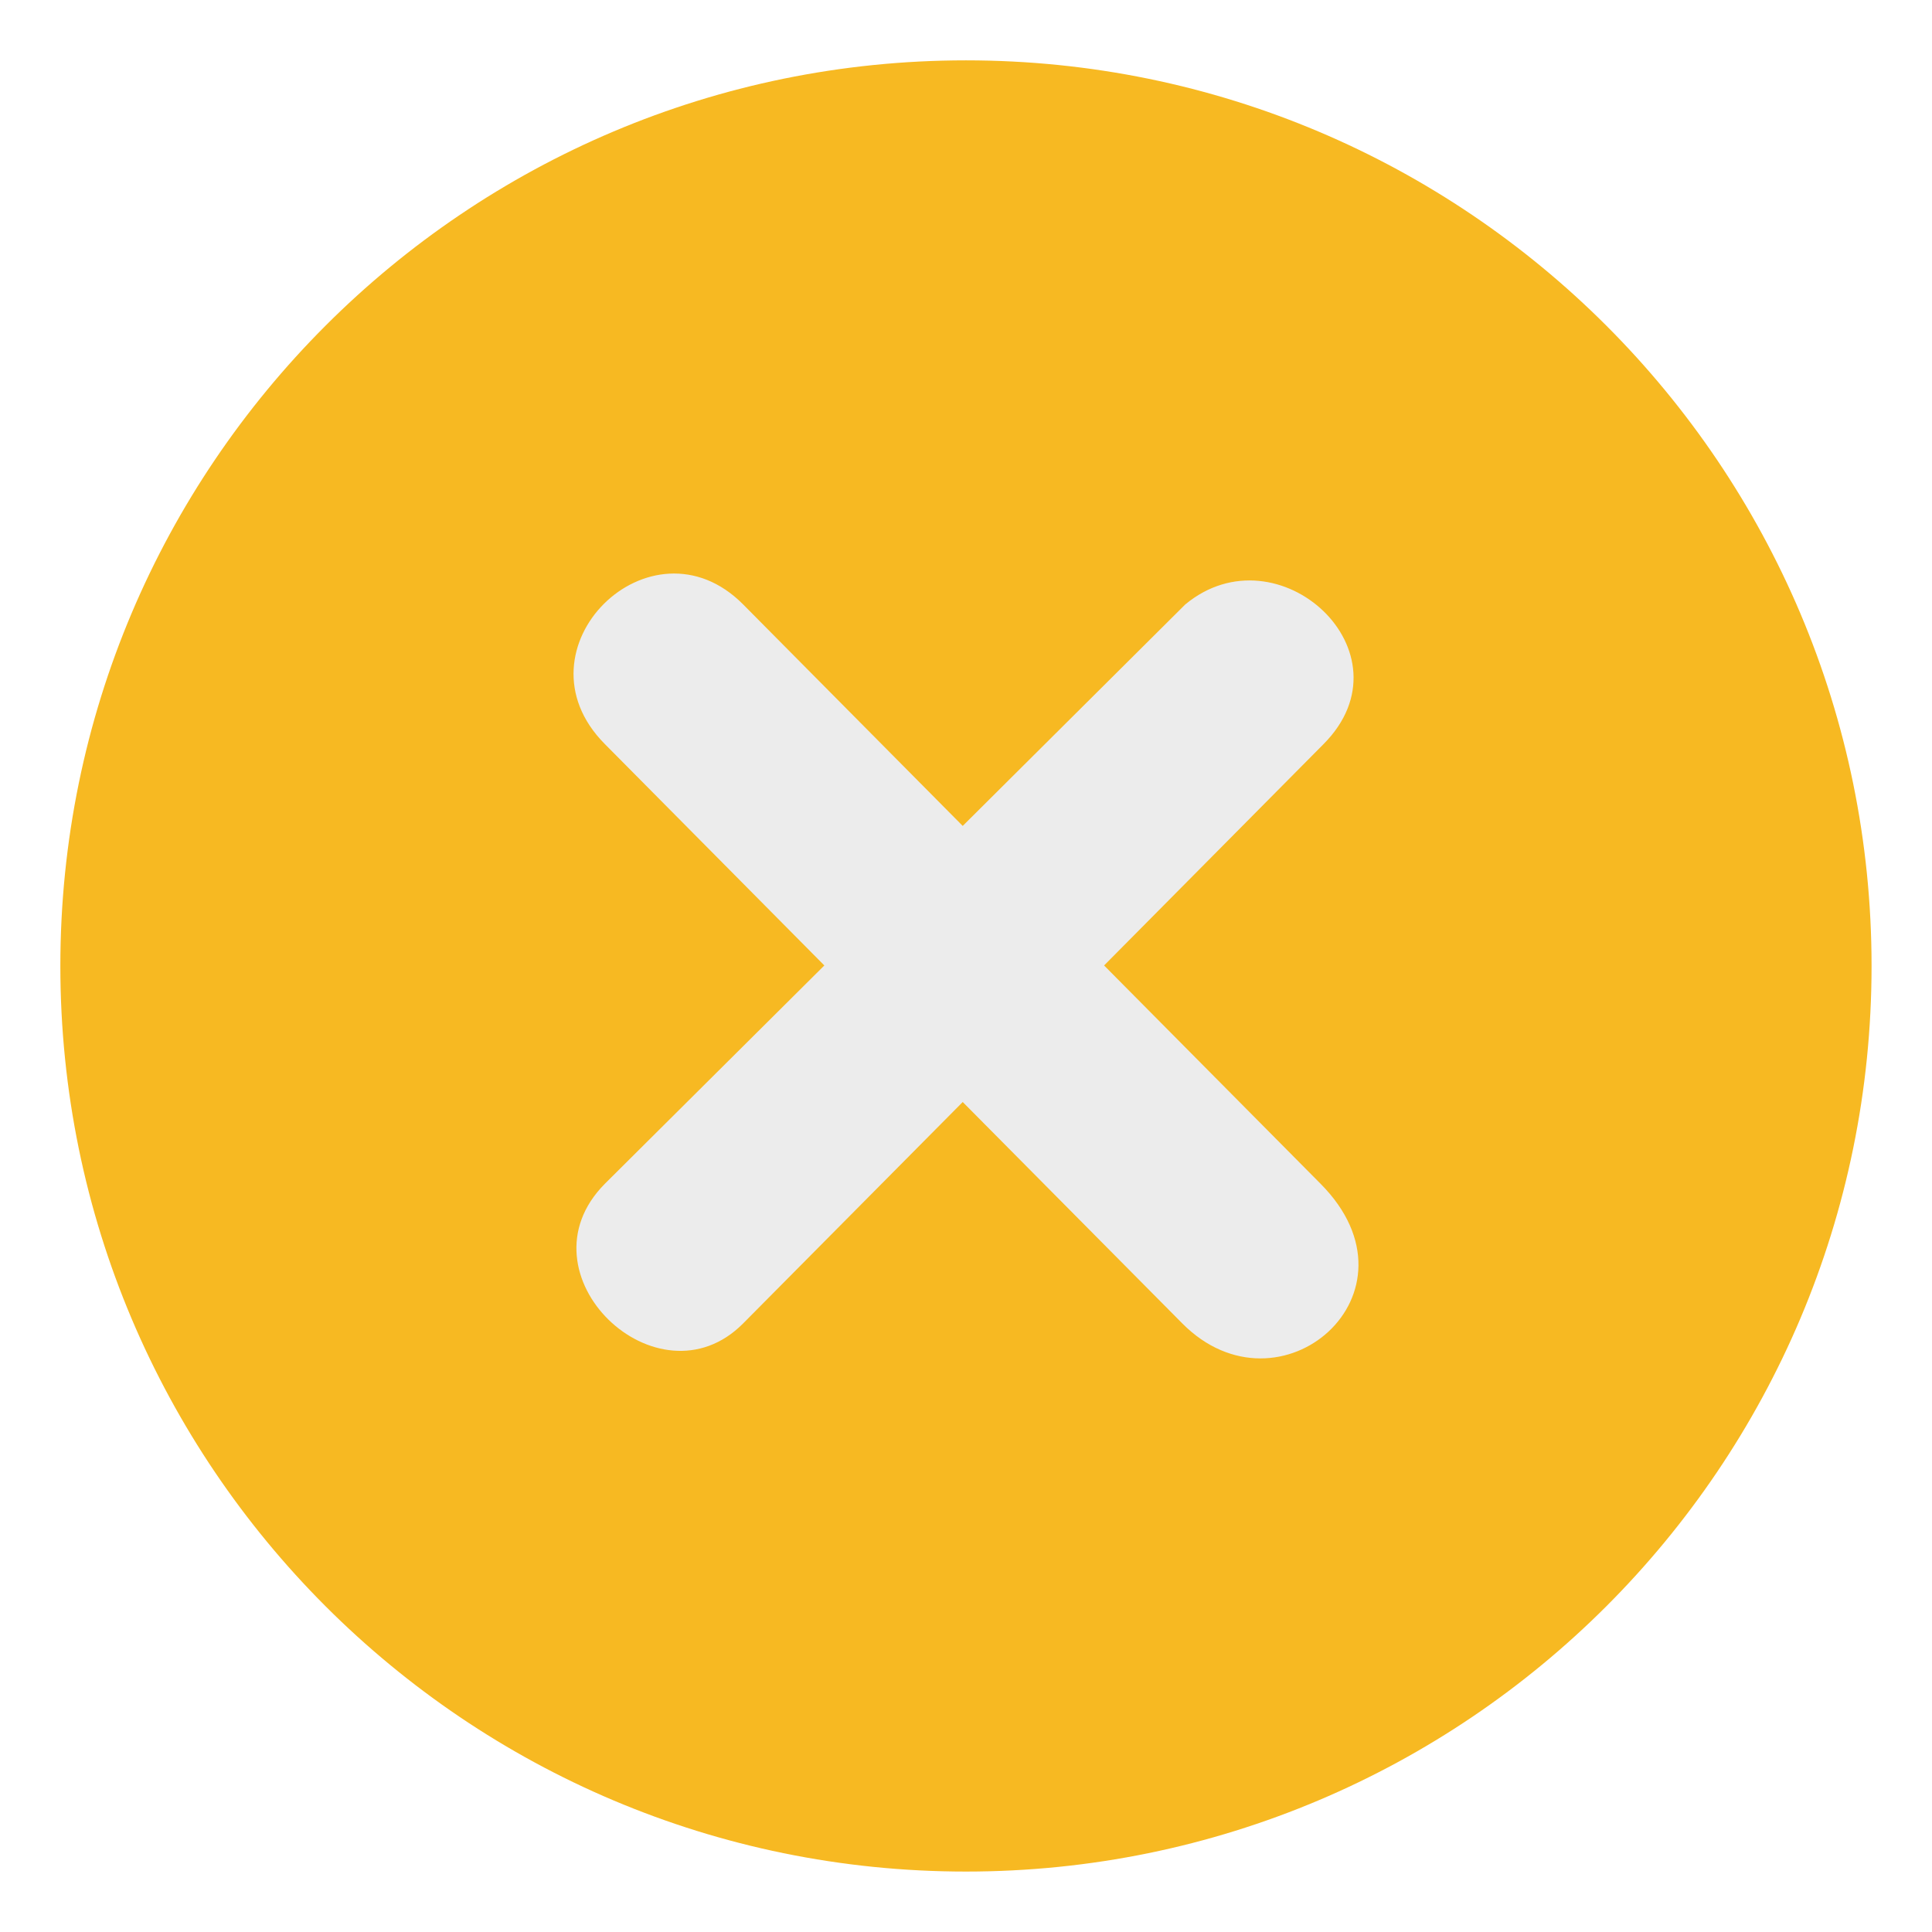
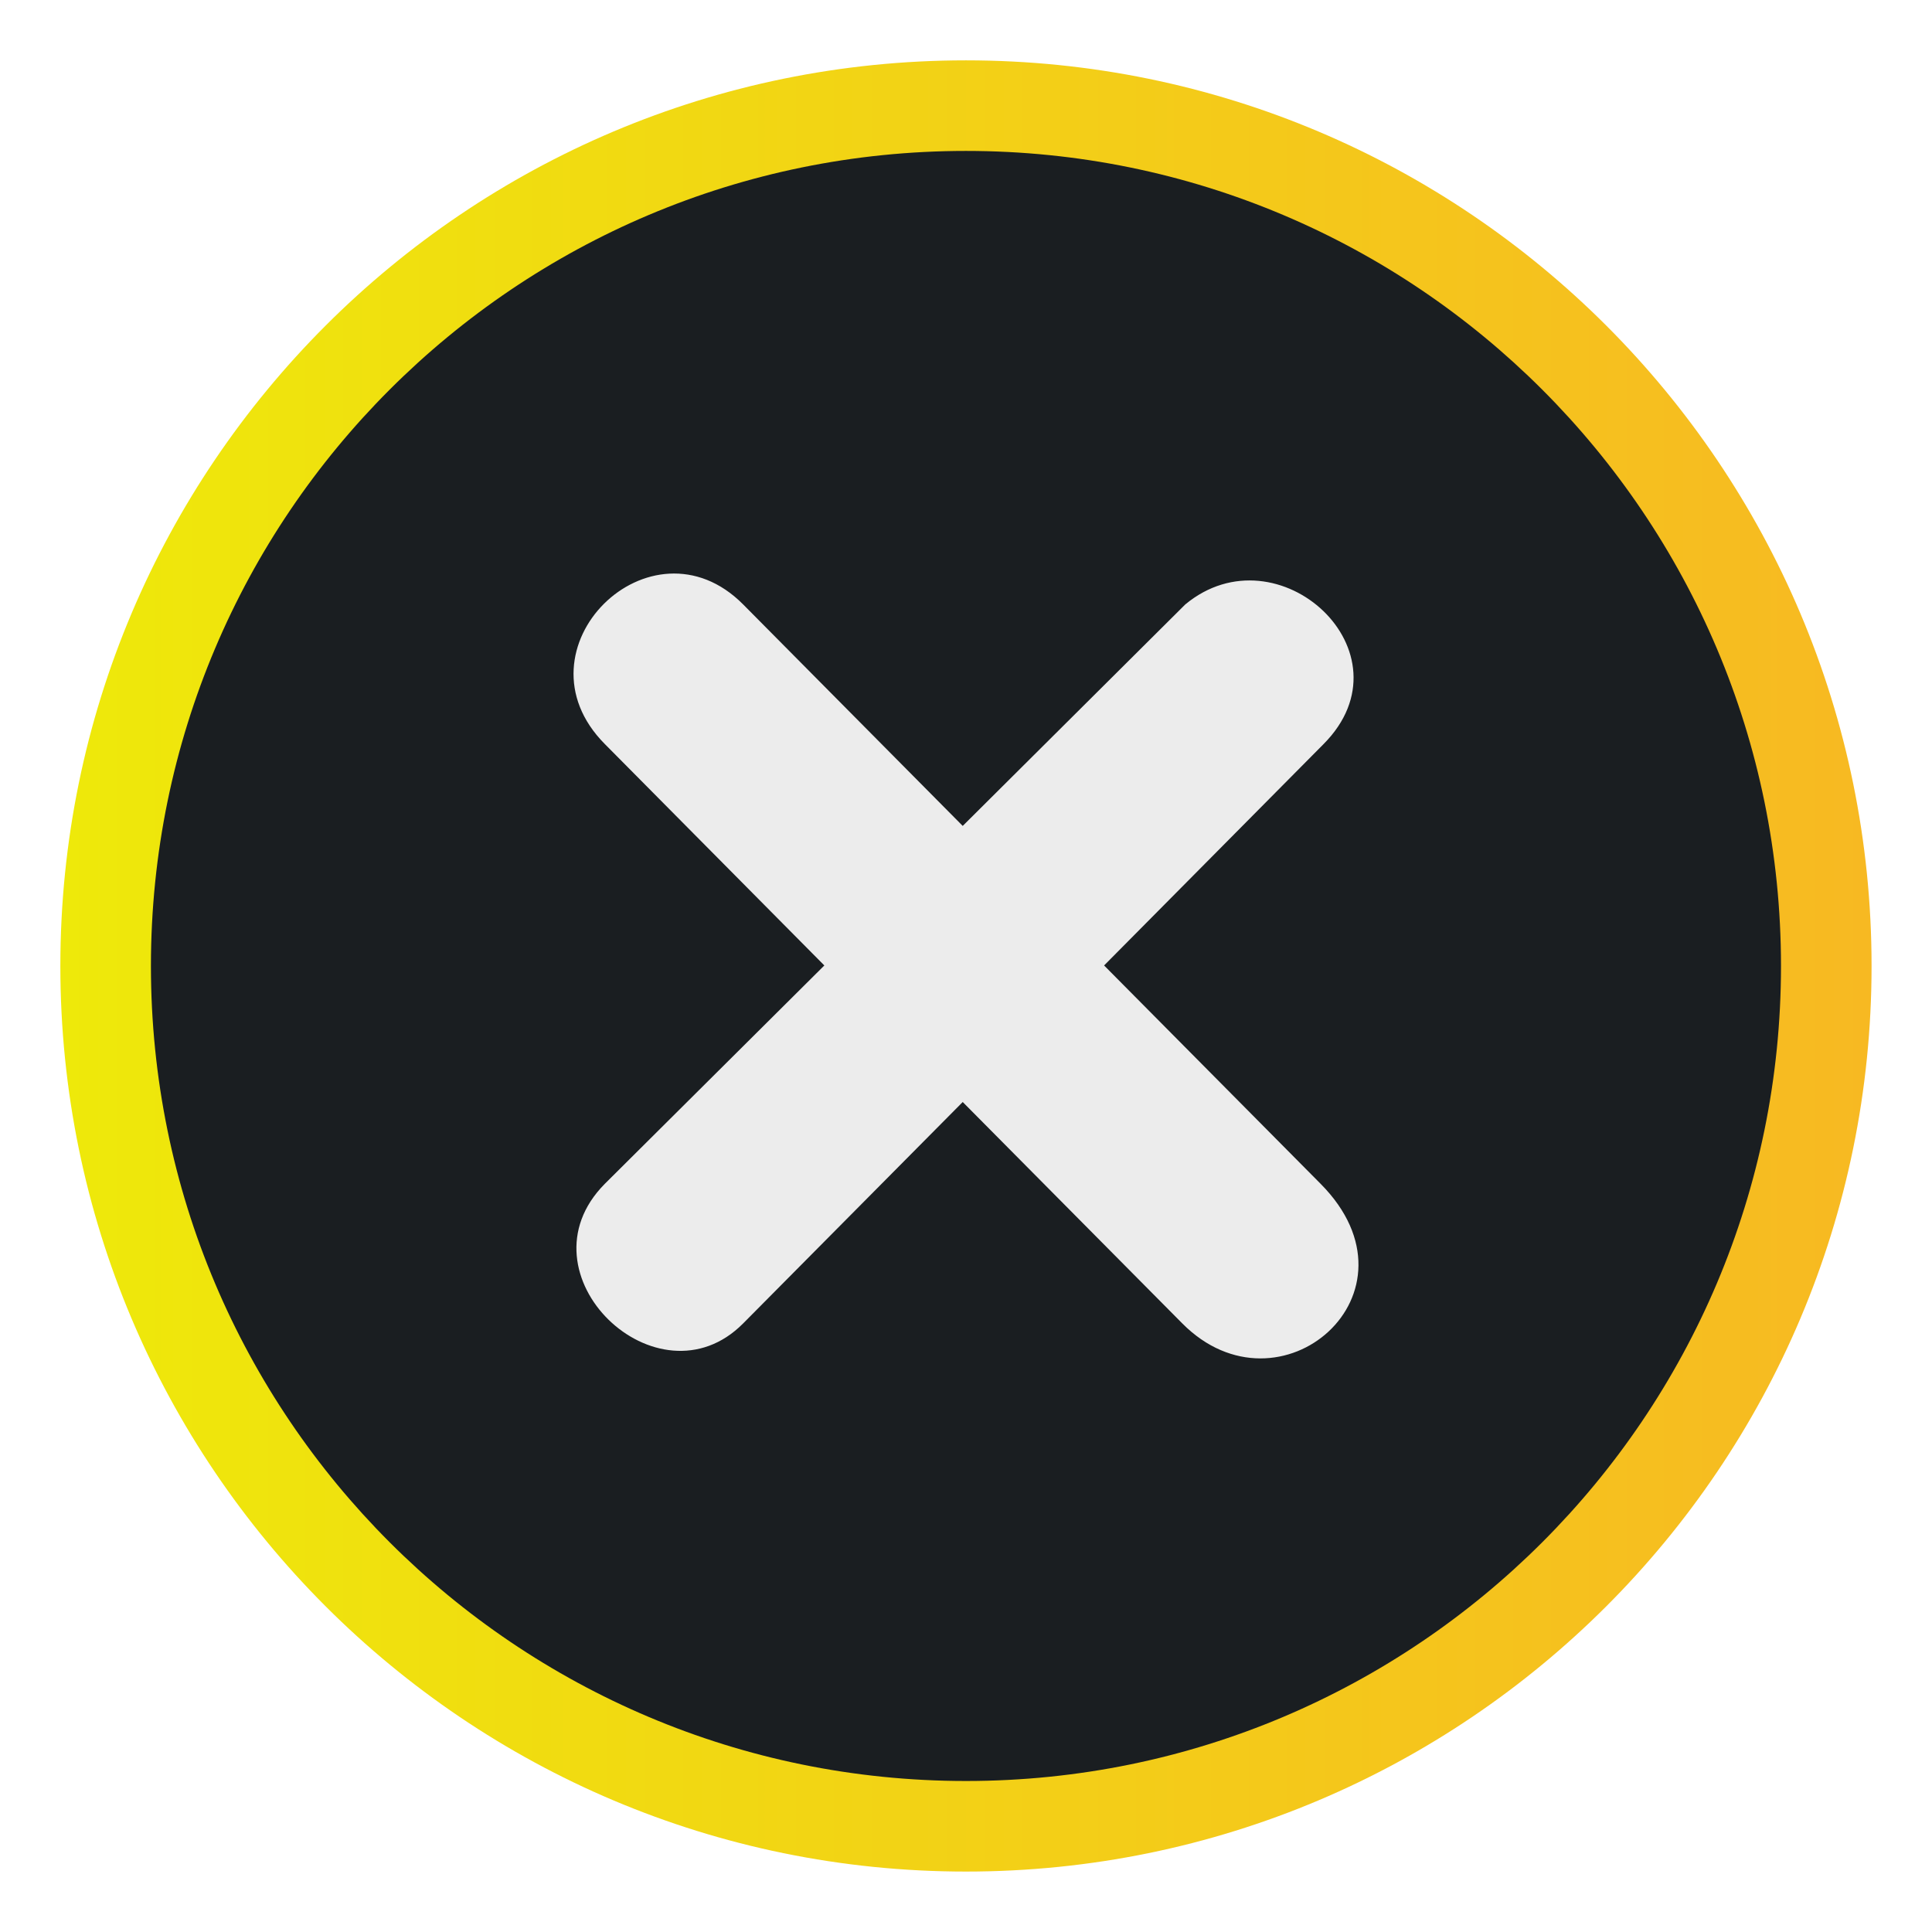
- <svg xmlns="http://www.w3.org/2000/svg" version="1.0" id="Foreground" x="0px" y="0px" width="32" height="32" viewBox="0 0 23.273 23.273" enable-background="new 0 0 16 16" xml:space="preserve">
+ <svg xmlns="http://www.w3.org/2000/svg" xmlns:xlink="http://www.w3.org/1999/xlink" version="1.0" id="Foreground" x="0px" y="0px" width="32" height="32" viewBox="0 0 23.273 23.273" enable-background="new 0 0 16 16" xml:space="preserve">
  <defs id="defs2397">
+     <linearGradient id="linearGradient844">
+       <stop style="stop-color:#eee90a;stop-opacity:1" offset="0" id="stop840" />
+       <stop style="stop-color:#f7b922;stop-opacity:1" offset="1" id="stop842" />
+     </linearGradient>
    <linearGradient id="linearGradient3173">
      <stop style="stop-color:#c4c4c4;stop-opacity:1;" offset="0" id="stop3175" />
      <stop style="stop-color:#ffffff;stop-opacity:1;" offset="1" id="stop3177" />
    </linearGradient>
+     <linearGradient xlink:href="#linearGradient844" id="linearGradient846" x1="0.727" y1="11.636" x2="22.545" y2="11.636" gradientUnits="userSpaceOnUse" />
  </defs>
-   <path clip-rule="evenodd" d="m 0.727,11.636 c 0,-6.025 4.885,-10.909 10.909,-10.909 6.025,0 10.909,4.885 10.909,10.909 0,6.025 -4.885,10.909 -10.909,10.909 -6.025,0 -10.909,-4.885 -10.909,-10.909 z" id="path2394-32" style="color:#000000;fill:#f7b922;fill-opacity:1;fill-rule:nonzero;stroke:none;stroke-width:1.455;marker:none;visibility:visible;display:inline;overflow:visible;enable-background:accumulate" />
+   <path clip-rule="evenodd" d="m 0.727,11.636 c 0,-6.025 4.885,-10.909 10.909,-10.909 6.025,0 10.909,4.885 10.909,10.909 0,6.025 -4.885,10.909 -10.909,10.909 -6.025,0 -10.909,-4.885 -10.909,-10.909 z" id="path2394-32" style="color:#000000;fill:url(#linearGradient846);fill-opacity:1;fill-rule:nonzero;stroke:none;stroke-width:1.455;marker:none;visibility:visible;display:inline;overflow:visible;enable-background:accumulate" />
  <g id="g3172-6" transform="translate(4.753348,2.823893)" />
+   <path style="color:#000000;clip-rule:evenodd;display:inline;overflow:visible;visibility:visible;fill:#1a1e21;fill-opacity:1;fill-rule:nonzero;stroke:none;stroke-width:1.309;marker:none;enable-background:accumulate" d="m 11.636,1.818 c -5.422,0 -9.818,4.396 -9.818,9.818 0,5.422 4.396,9.818 9.818,9.818 5.422,0 9.818,-4.396 9.818,-9.818 0,-5.422 -4.396,-9.818 -9.818,-9.818 z" id="path2394-32-3" />
  <path d="m 8.952,7.281 2.645,2.668 2.681,-2.668 c 1.118,-0.927 2.761,0.578 1.667,1.681 l -2.645,2.668 2.609,2.631 c 1.305,1.316 -0.493,2.864 -1.667,1.681 L 11.597,13.275 8.952,15.942 C 7.925,16.978 6.21,15.346 7.285,14.261 L 9.93,11.63 7.285,8.962 C 6.15,7.818 7.841,6.161 8.952,7.281 z" id="path27279-0-5" style="font-size:medium;font-style:normal;font-variant:normal;font-weight:normal;font-stretch:normal;text-indent:0;text-align:start;text-decoration:none;line-height:normal;letter-spacing:normal;word-spacing:normal;text-transform:none;direction:ltr;block-progression:tb;writing-mode:lr-tb;text-anchor:start;color:#bebebe;fill:#ececec;fill-opacity:1;fill-rule:nonzero;stroke:none;stroke-width:1.781;marker:none;visibility:visible;display:inline;overflow:visible;enable-background:new;font-family:Andale Mono;-inkscape-font-specification:Andale Mono" />
</svg>
